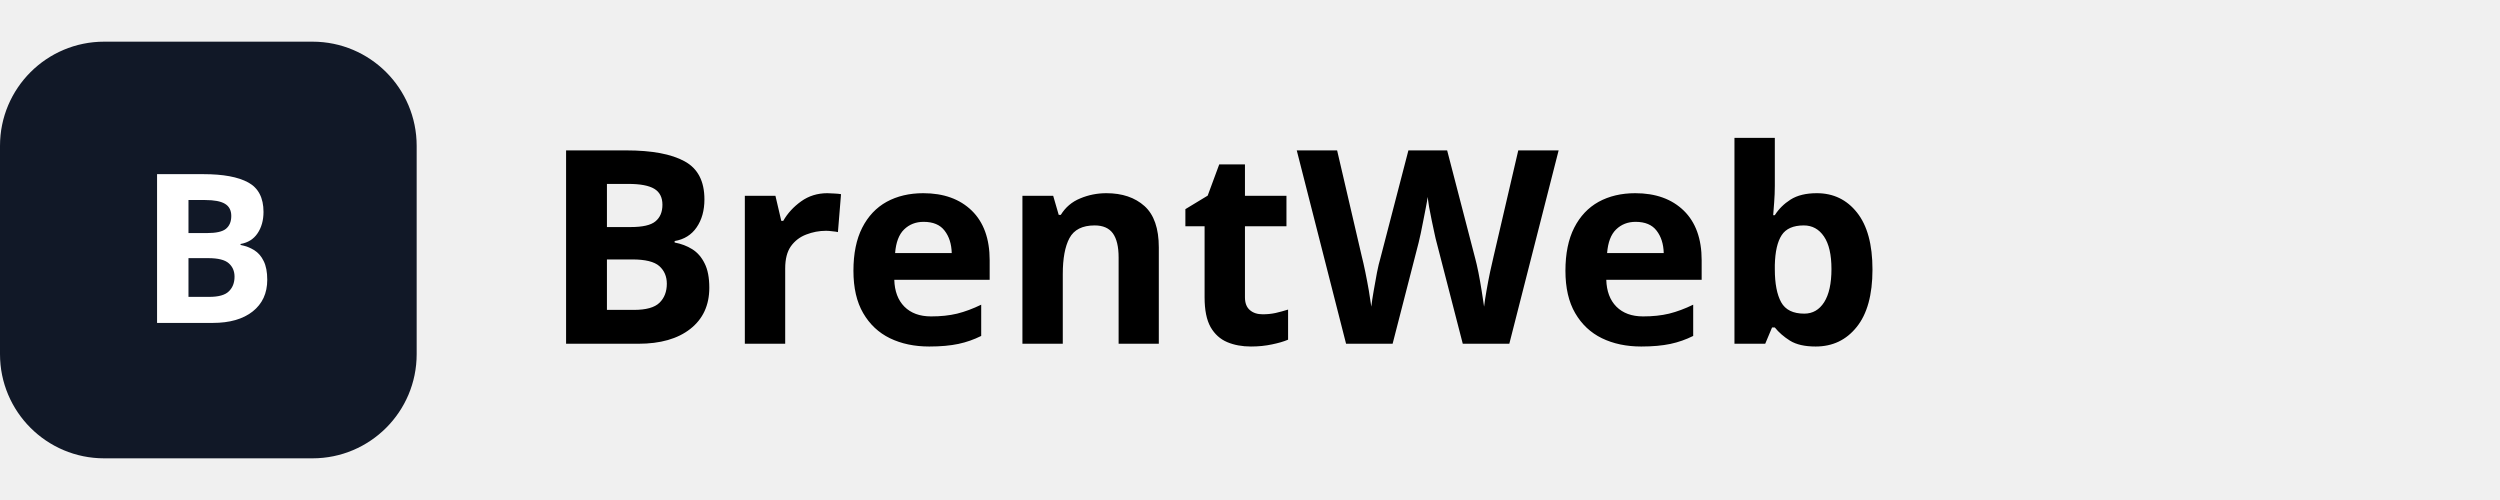
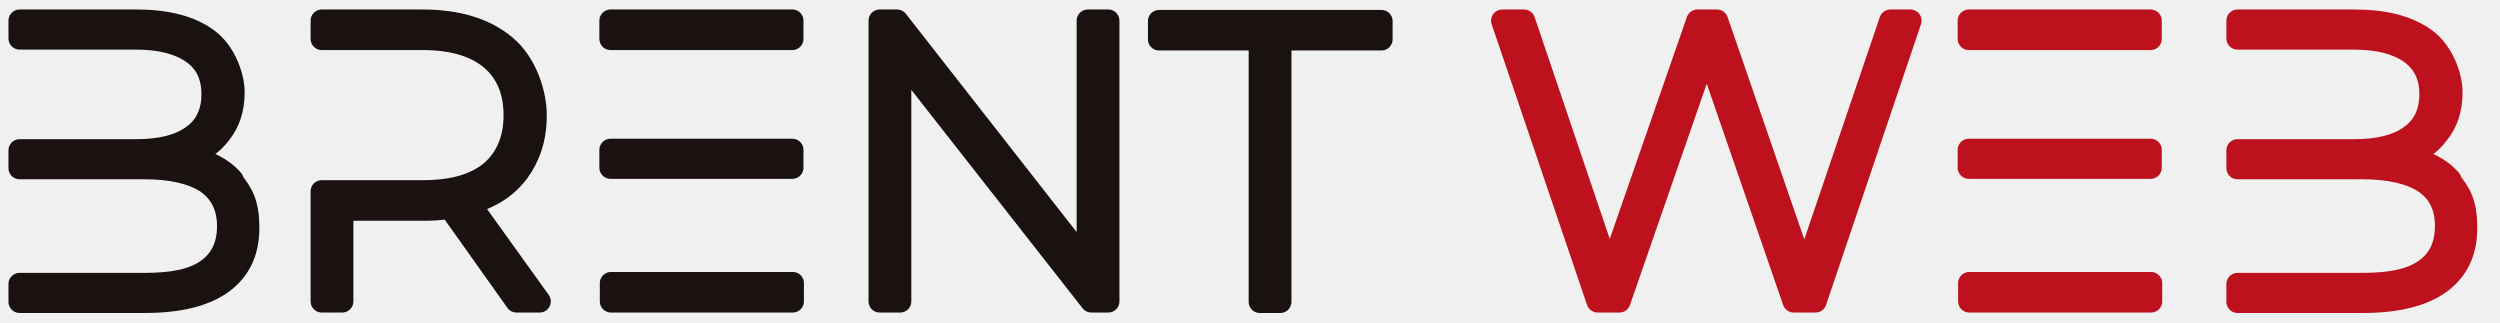
- <svg xmlns="http://www.w3.org/2000/svg" width="240" height="48" viewBox="0 0 240 48" role="img" aria-label="BrentWeb">
-   <rect x="0" y="4" width="40" height="40" rx="10" fill="#111827" />
-   <text x="20" y="31" font-family="system-ui, sans-serif" font-size="20" font-weight="700" fill="#ffffff" text-anchor="middle">B</text>
-   <text x="52" y="33" font-family="system-ui, sans-serif" font-size="26" font-weight="700" fill="currentColor">BrentWeb</text>
+ <svg xmlns="http://www.w3.org/2000/svg" viewBox="233 322 561 72" width="240" height="31" role="img" aria-label="BrentWeb">
+   <style>@media (prefers-color-scheme: dark){.mark{fill:#F2EDED;stroke:#F2EDED}.accent{fill:#EC5B59;stroke:#EC5B59}}</style>
+   <path class="mark" d="M285.2,362.2c-2.3-2.7-5.8-4.4-10.3-5.3,3.1-1,5.8-2.8,7.6-5.3,1.9-2.4,2.9-5.4,2.9-9.1s-2-9.1-5.8-11.9-9.1-4.2-15.9-4.2h-26.3v4h26.1c5.5,0,9.7,1.1,12.7,3.2s4.5,5.2,4.5,9.3-1.5,7.3-4.5,9.4c-3,2.2-7.2,3.2-12.7,3.2h-26.1v4h28.1c6,0,10.7,1.1,13.9,3.2,3.1,2.2,4.8,5.4,4.8,9.8s-1.6,7.7-4.8,9.9c-3.1,2.2-7.7,3.1-13.9,3.1h-28.1v4h28.1c7.6,0,13.4-1.4,17.4-4.3,3.9-2.9,5.8-6.9,5.8-12.3s-1.3-7.7-3.6-10.5h0Z" fill="#191211" stroke="#191211" stroke-width="5" stroke-linejoin="round" />
+   <path class="mark" d="M338.4,367.4c4.7-1.3,8.4-3.7,10.9-7.1s3.9-7.6,3.9-12.6-2.2-11.8-6.8-15.6c-4.5-3.8-10.7-5.7-18.6-5.7h-22.6v4.1h22.6c6.7,0,11.8,1.5,15.4,4.5,3.5,3,5.3,7.2,5.3,12.6s-1.8,9.7-5.3,12.7c-3.6,3-8.7,4.4-15.4,4.4h-22.6v24.7h4.6v-20.6h18c1.8,0,3.9,0,6.1-.5l15,21.1h5.2l-15.8-22Z" fill="#191211" stroke="#191211" stroke-width="5" stroke-linejoin="round" />
+   <path class="mark" d="M410.8,355.4h-40.8v4h40.8v-4ZM410.8,326.4h-40.8v4.1h40.8v-4.1ZM370.1,385.3v4.1h40.8v-4.1h-40.8Z" fill="#191211" stroke="#191211" stroke-width="5" stroke-linejoin="round" />
+   <path class="mark" d="M481.7,326.4h-4.6v54.7l-42.8-54.7h-3.9v63h4.6v-54.7l42.9,54.7h3.8v-63Z" fill="#191211" stroke="#191211" stroke-width="5" stroke-linejoin="round" />
+   <path class="mark" d="M515.7,330.6v58.9h4.6v-58.9h22.7v-4.1h-49.9v4.1h22.7Z" fill="#191211" stroke="#191211" stroke-width="5" stroke-linejoin="round" />
+   <path class="accent" d="M661.7,326.4h-4.5l-19.3,56.8-19.6-56.8h-4.4l-19.7,56.7-19.2-56.7h-4.9l21.4,63h4.9l19.6-56.5,19.5,56.5h4.9l21.3-63Z" fill="#BE111E" stroke="#BE111E" stroke-width="5" stroke-linejoin="round" />
+   <path class="accent" d="M715.6,355.4h-40.8v4h40.8v-4ZM715.6,326.4h-40.8v4.1h40.8v-4.1ZM674.9,385.3v4.1h40.8v-4.1h-40.8Z" fill="#BE111E" stroke="#BE111E" stroke-width="5" stroke-linejoin="round" />
+   <path class="accent" d="M782.9,362.2c-2.3-2.7-5.8-4.4-10.3-5.3,3.2-1,5.8-2.8,7.6-5.3,1.9-2.4,2.9-5.4,2.9-9.1s-2-9.1-5.8-11.9-9.1-4.2-15.9-4.2h-26.3v4h26.1c5.5,0,9.7,1.1,12.7,3.2,3,2.2,4.5,5.2,4.5,9.3s-1.5,7.3-4.5,9.4c-3,2.2-7.2,3.2-12.7,3.2h-26.1v4h28.1c6,0,10.7,1.1,13.9,3.2,3.2,2.2,4.8,5.4,4.8,9.8s-1.6,7.7-4.8,9.9c-3.2,2.2-7.7,3.1-13.9,3.1h-28.1v4h28.1c7.6,0,13.4-1.4,17.4-4.3,3.9-2.9,5.8-6.9,5.8-12.3s-1.3-7.7-3.6-10.5Z" fill="#BE111E" stroke="#BE111E" stroke-width="5" stroke-linejoin="round" />
</svg>
